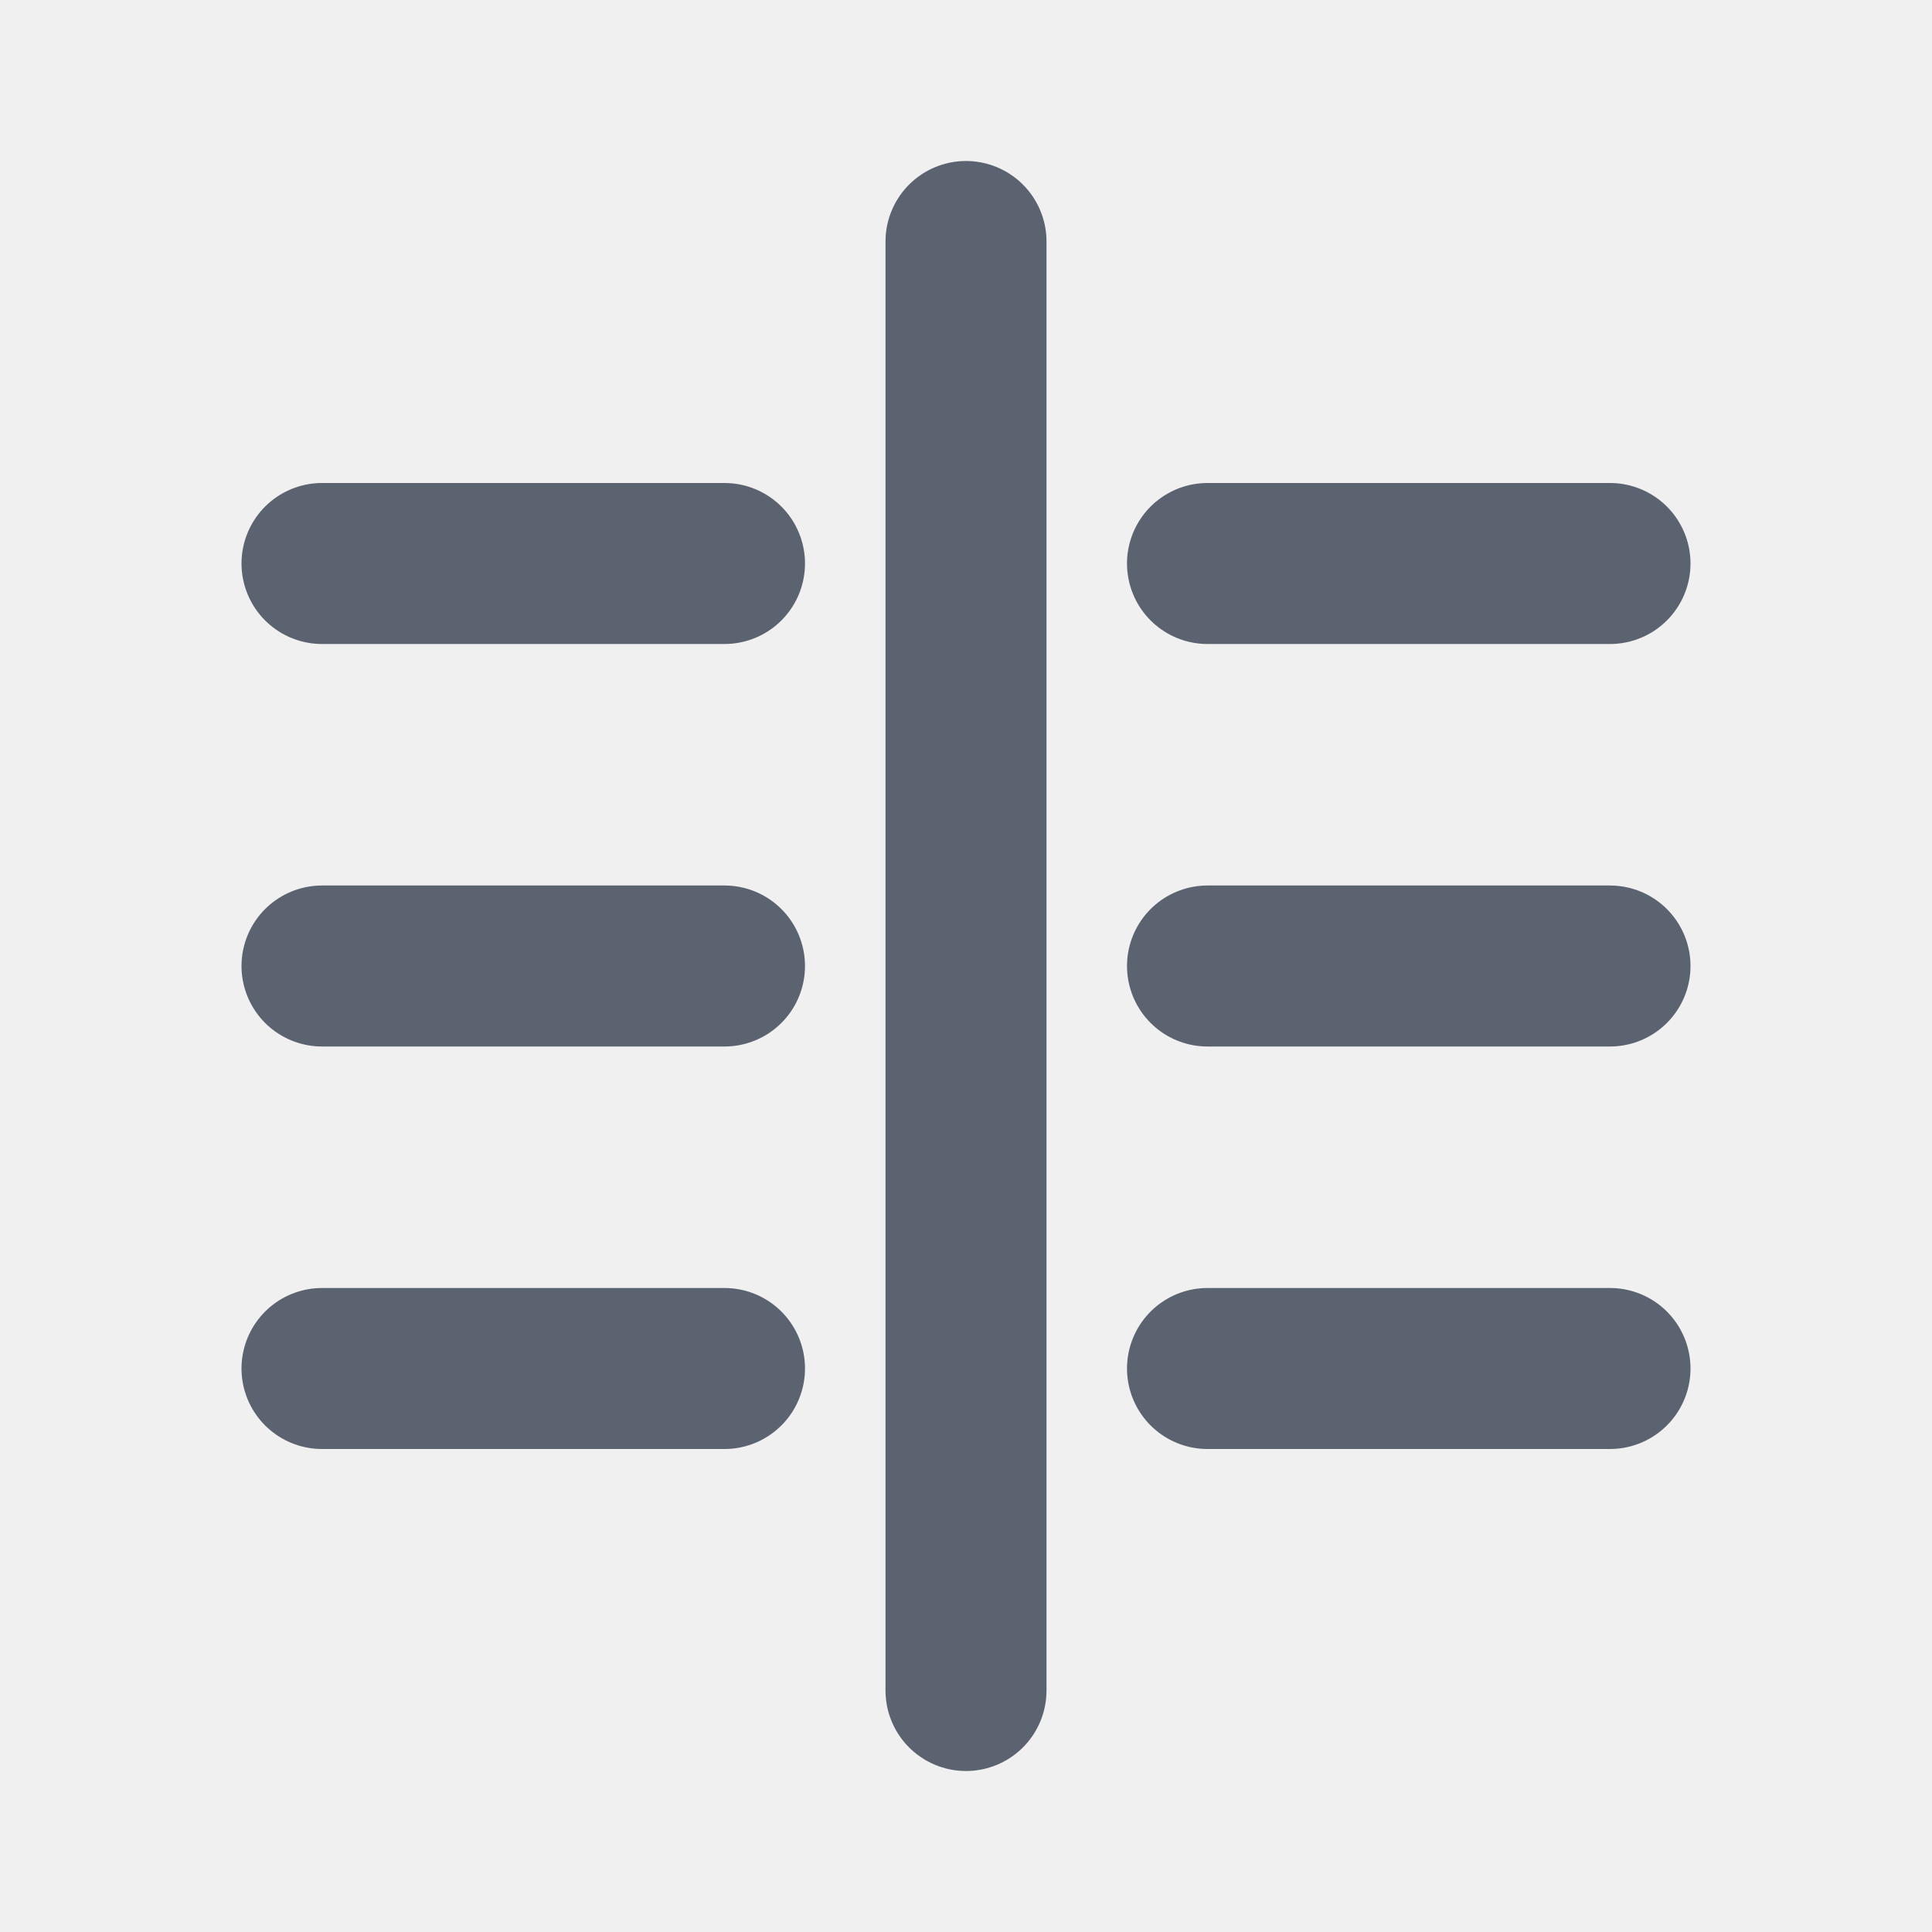
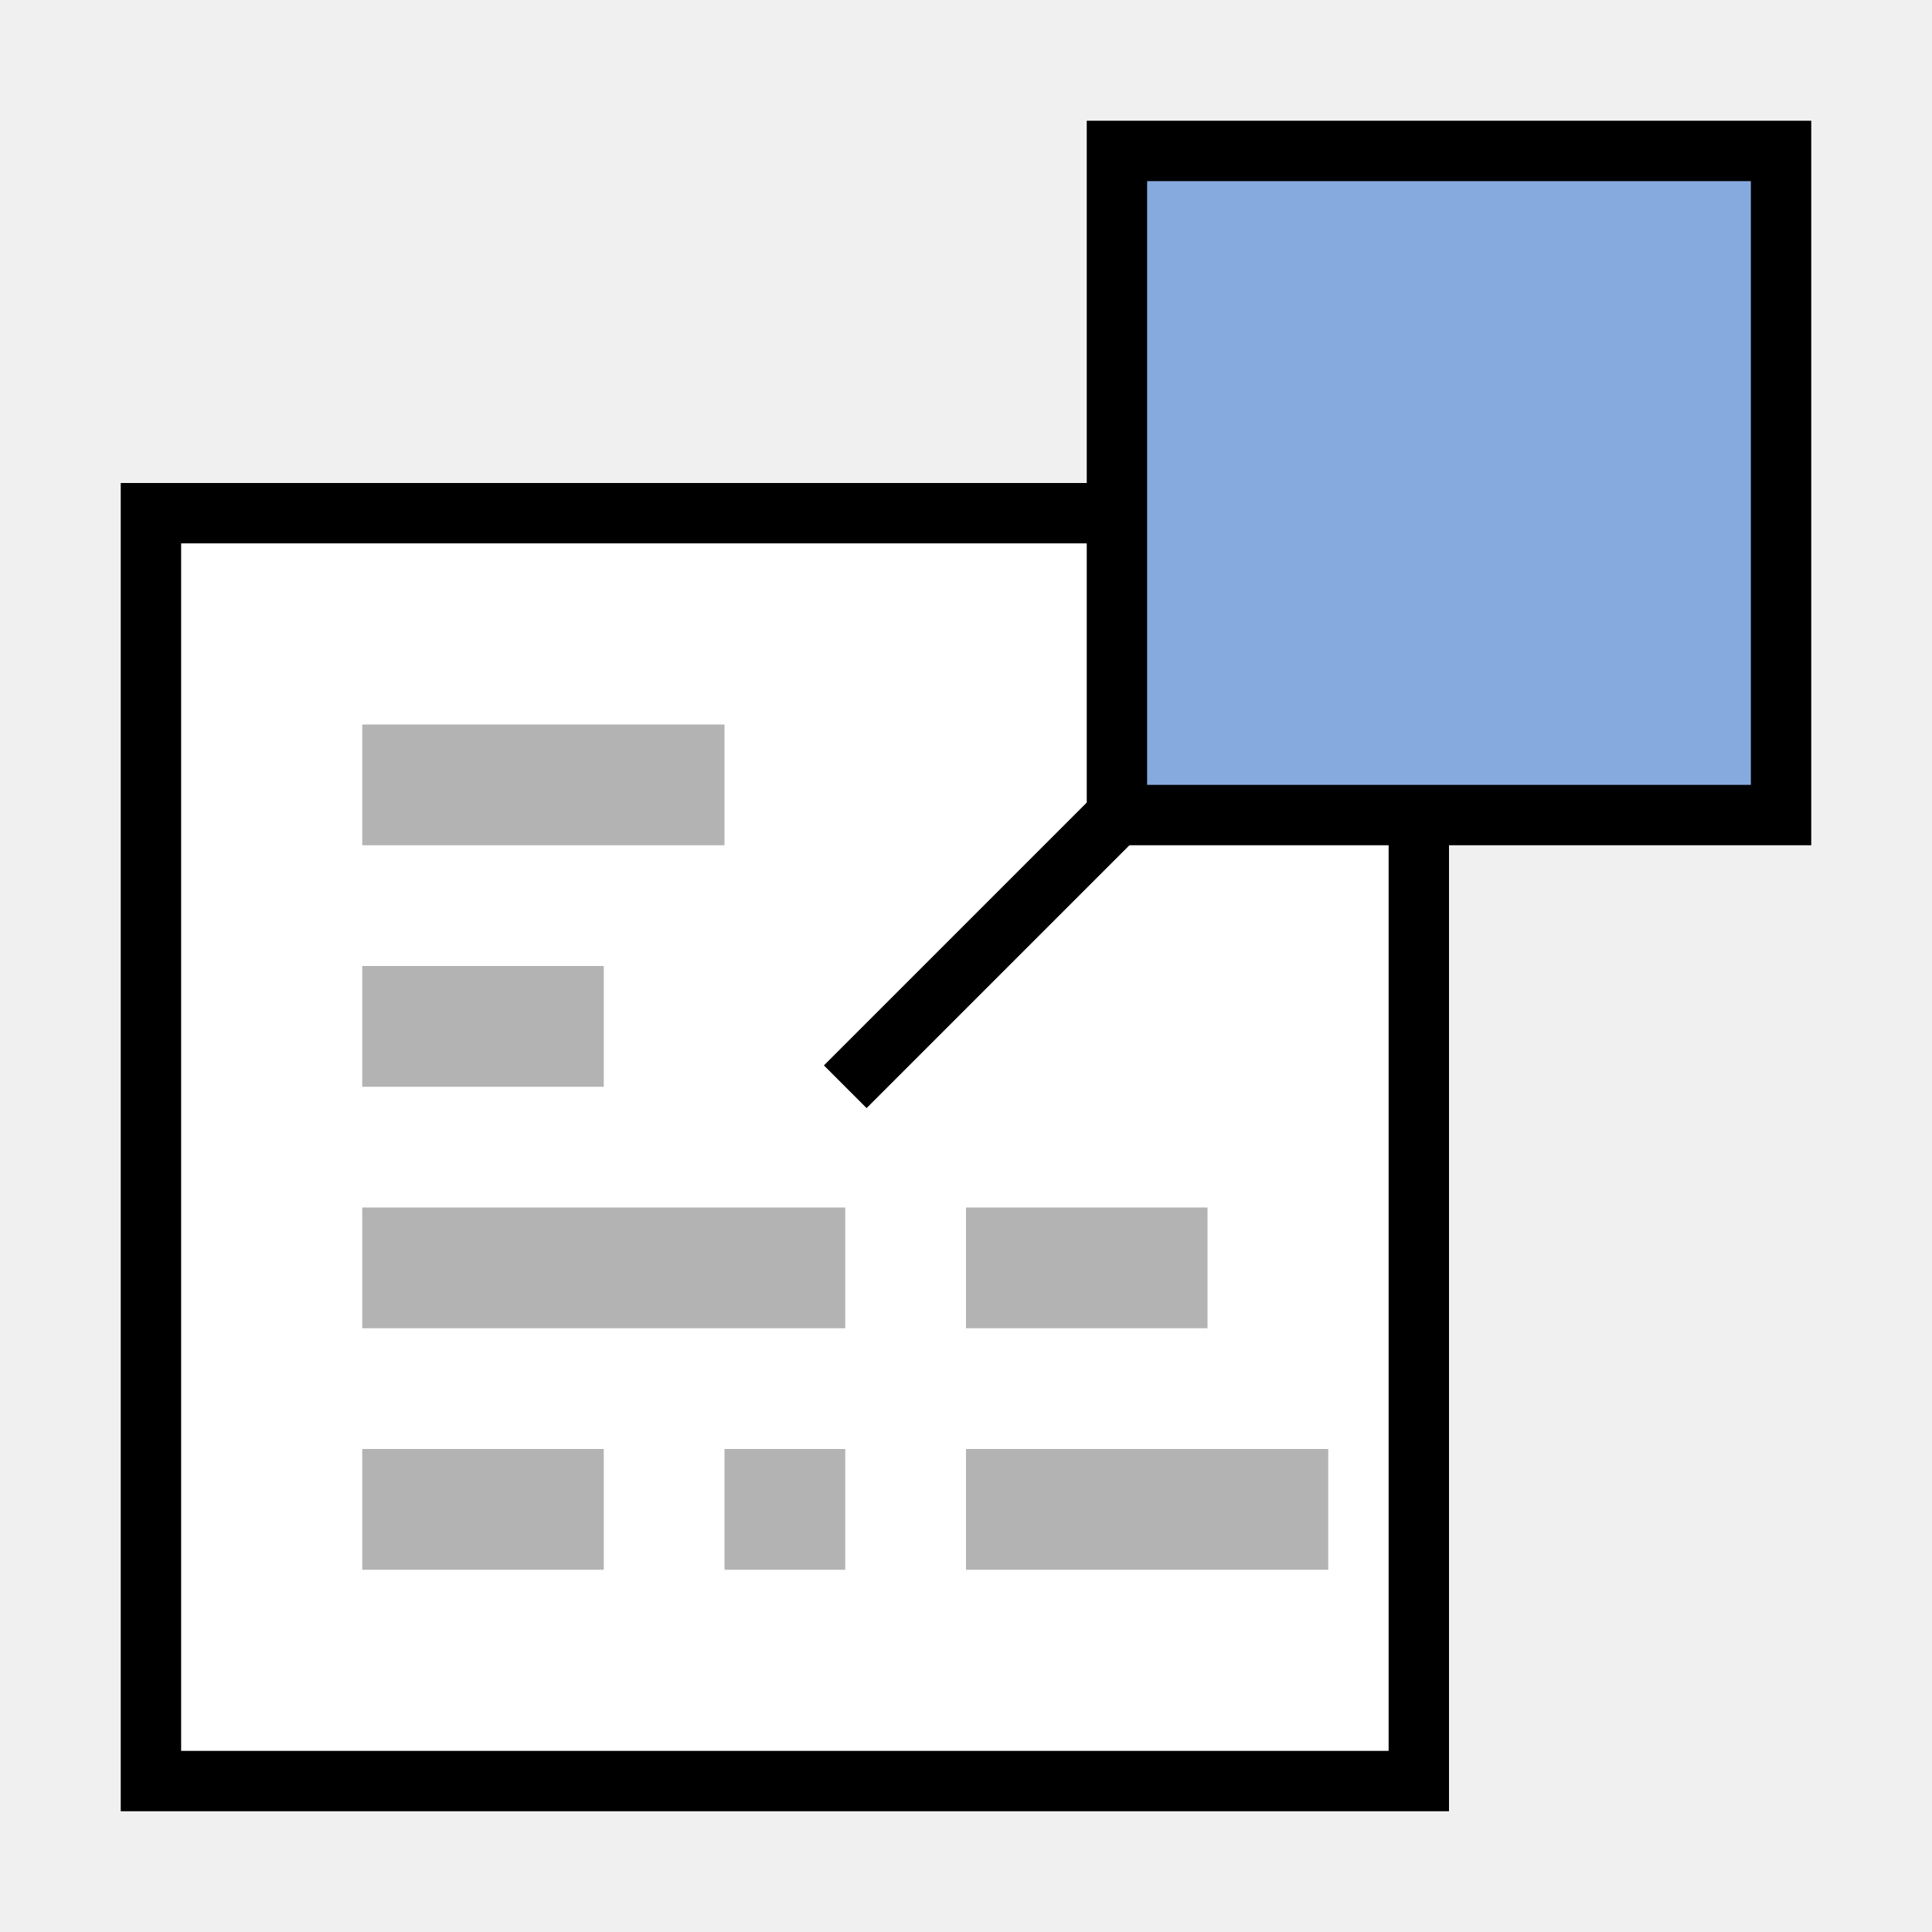
- <svg xmlns="http://www.w3.org/2000/svg" width="24" height="24" viewBox="0 0 24 24" fill="none" stroke="#5C6370" stroke-width="2" stroke-linecap="round" stroke-linejoin="round">
-   <line x1="12" y1="3" x2="12" y2="21" />
-   <line x1="4" y1="7" x2="9" y2="7" />
-   <line x1="4" y1="12" x2="9" y2="12" />
-   <line x1="4" y1="17" x2="9" y2="17" />
-   <line x1="15" y1="7" x2="20" y2="7" />
-   <line x1="15" y1="12" x2="20" y2="12" />
-   <line x1="15" y1="17" x2="20" y2="17" />
+ <svg xmlns="http://www.w3.org/2000/svg" width="16px" height="16px" id="svg2385" version="1.1">
+   <defs id="defs2387">
+     </defs>
+   <g id="layer1">
+     <rect style="color:#000000;fill:#ffffff;fill-opacity:1;stroke:#000000;stroke-width:0.5;marker:none;visibility:visible;display:inline;overflow:visible;enable-background:accumulate" id="rect3993-4" width="10.5" height="10.5" x="1.25" y="4.25" />
+     <rect style="opacity:0;fill:#ffffff;fill-opacity:1;fill-rule:evenodd;stroke:none;stroke-width:1;stroke-miterlimit:4;stroke-dasharray:none;stroke-opacity:1" id="rect3254" width="16" height="16" x="0" y="0" ry="0" />
+     <path style="fill:none;stroke:#000000;stroke-width:0.5;stroke-linecap:butt;stroke-linejoin:miter;stroke-miterlimit:4;stroke-opacity:1;stroke-dasharray:none" d="m 12.75,3.25 -5.75,5.75" id="path3995" />
+     <rect style="color:#000000;fill:#87aade;fill-opacity:1;stroke:#000000;stroke-width:0.5;marker:none;visibility:visible;display:inline;overflow:visible;enable-background:accumulate" id="rect3993" width="5.5" height="5.5" x="9.25" y="1.25" />
+     <rect style="color:#000000;fill:#b3b3b3;fill-opacity:1;stroke:none;stroke-width:0.5;marker:none;visibility:visible;display:inline;overflow:visible;enable-background:accumulate" id="rect4020" width="3" height="1" x="3" y="6" />
+     <rect style="color:#000000;fill:#b3b3b3;fill-opacity:1;stroke:none;stroke-width:0.5;marker:none;visibility:visible;display:inline;overflow:visible;enable-background:accumulate" id="rect4020-8" width="2" height="1" x="3" y="8" />
+     <rect style="color:#000000;fill:#b3b3b3;fill-opacity:1;stroke:none;stroke-width:0.5;marker:none;visibility:visible;display:inline;overflow:visible;enable-background:accumulate" id="rect4020-82" width="4" height="1" x="3" y="10" />
+     <rect style="color:#000000;fill:#b3b3b3;fill-opacity:1;stroke:none;stroke-width:0.5;marker:none;visibility:visible;display:inline;overflow:visible;enable-background:accumulate" id="rect4020-8-4" width="2" height="1" x="8" y="10" />
+     <rect style="color:#000000;fill:#b3b3b3;fill-opacity:1;stroke:none;stroke-width:0.5;marker:none;visibility:visible;display:inline;overflow:visible;enable-background:accumulate" id="rect4020-8-5" width="2" height="1" x="3" y="12" />
+     <rect style="color:#000000;fill:#b3b3b3;fill-opacity:1;stroke:none;stroke-width:0.5;marker:none;visibility:visible;display:inline;overflow:visible;enable-background:accumulate" id="rect4020-8-5-5" width="1" height="1" x="6" y="12" />
+     <rect style="color:#000000;fill:#b3b3b3;fill-opacity:1;stroke:none;stroke-width:0.5;marker:none;visibility:visible;display:inline;overflow:visible;enable-background:accumulate" id="rect4020-82-1" width="3" height="1" x="8" y="12" />
+   </g>
</svg>
